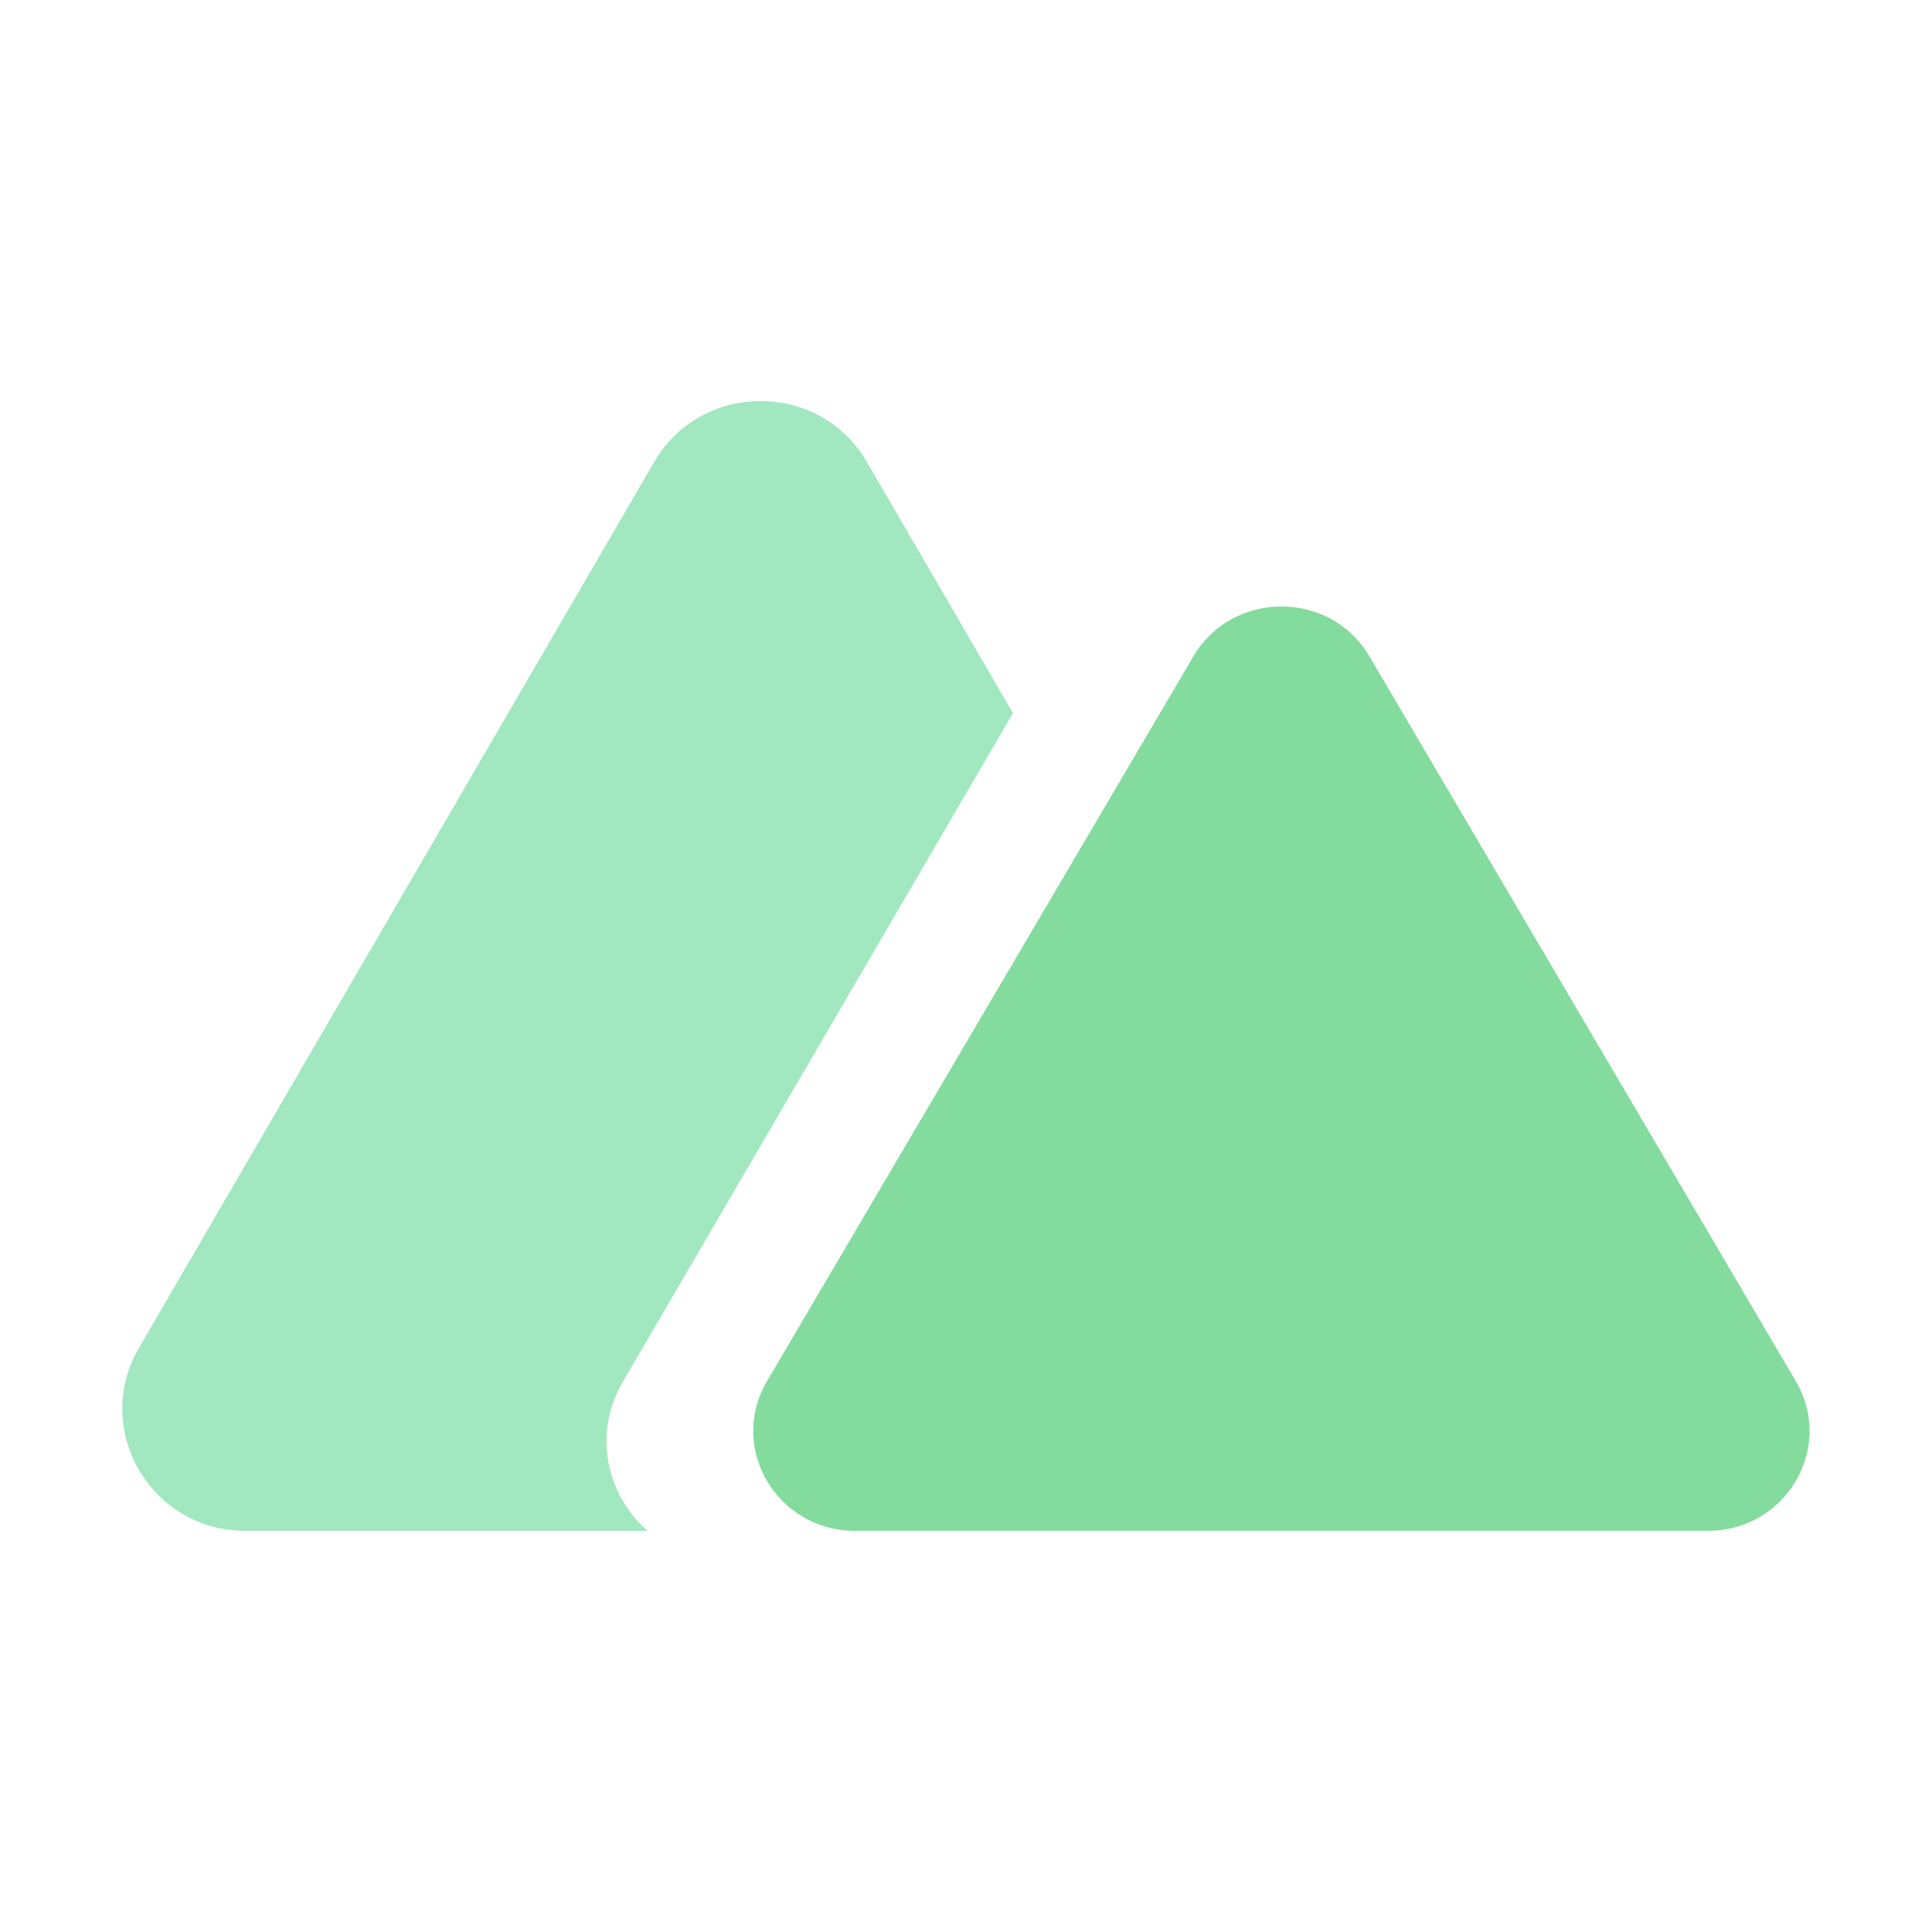
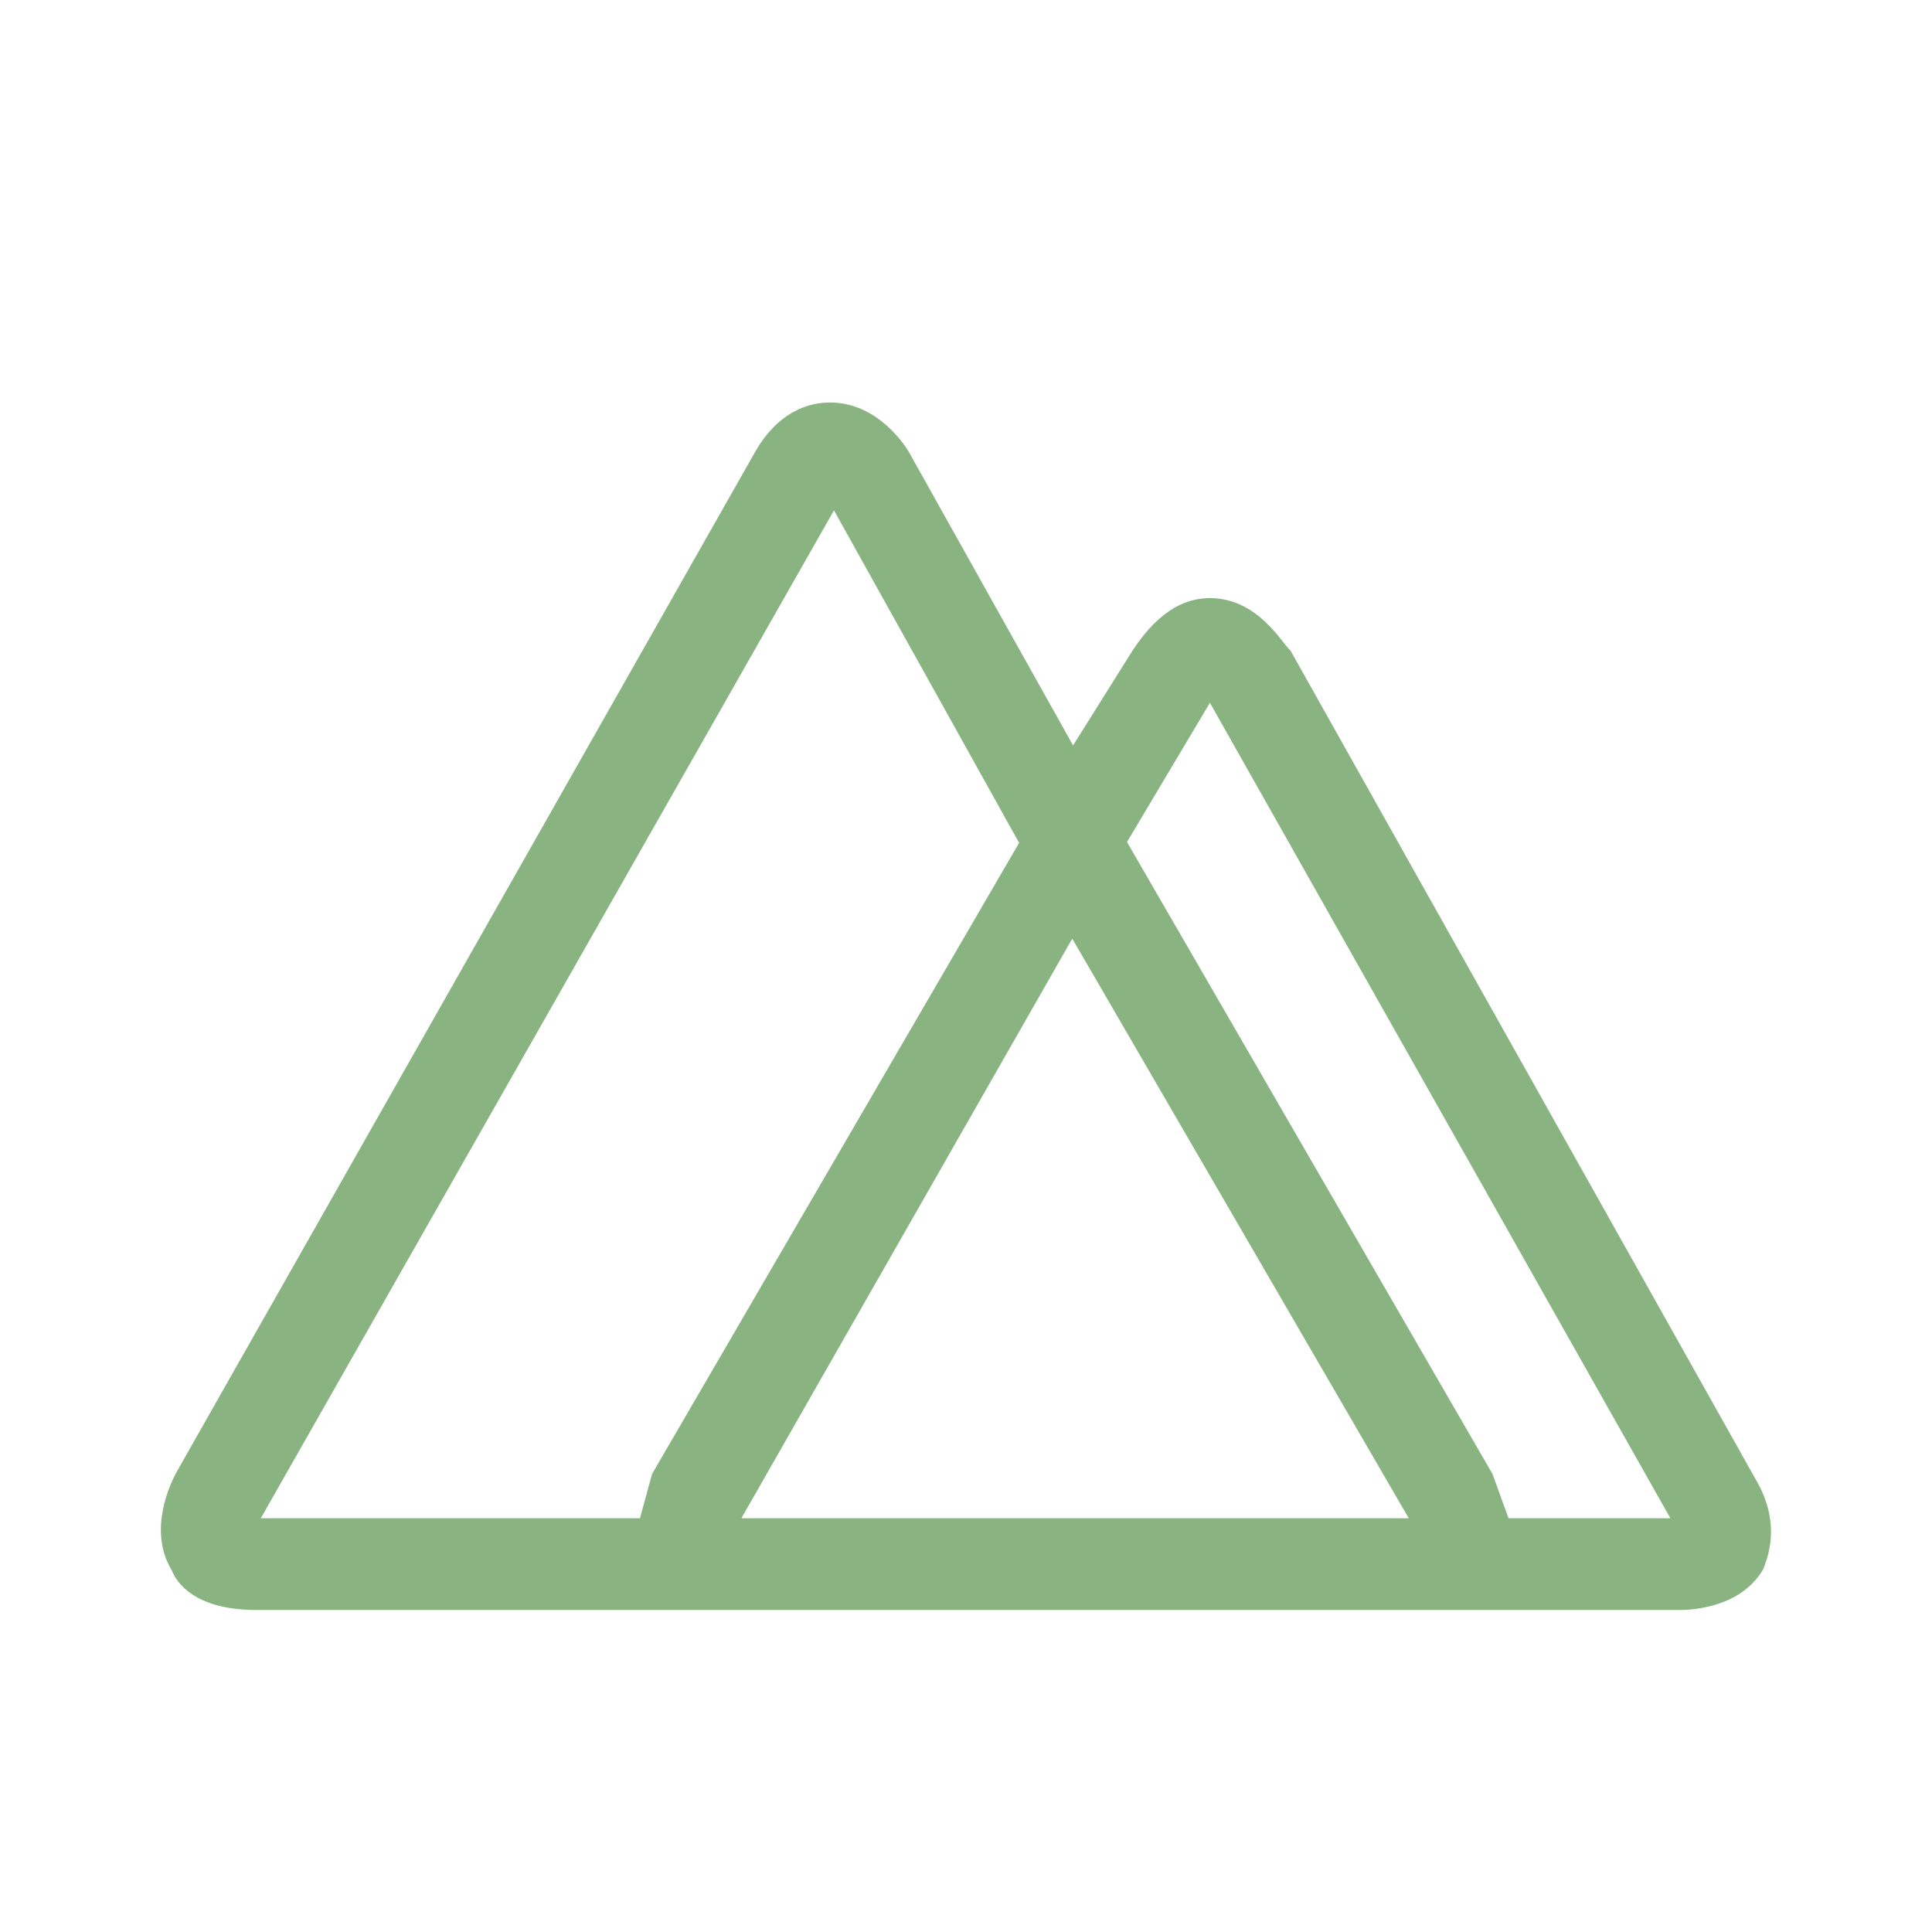
- <svg xmlns="http://www.w3.org/2000/svg" filter="url(#saturation)" clip-rule="evenodd" fill-rule="evenodd" stroke-linejoin="round" stroke-miterlimit="2" version="1.1" viewBox="0 0 124 124" xml:space="preserve">
-   <g transform="matrix(1.0713 0 0 1.0713 -4.4236 -4.4236)" stroke-width=".879">
-     <path d="m56.067 31.809c-2.832-4.87-9.914-4.87-12.746 0l-30.868 53.076c-2.832 4.87 0.709 10.957 6.373 10.957h24.098c-2.421-2.116-3.317-5.775-1.486-8.915l23.378-40.074z" fill="#69f0ae" />
-     <path d="m75.625 43.452c2.344-3.985 8.204-3.985 10.548 0l25.546 43.425c2.344 3.985-0.585 8.965-5.273 8.965h-51.093c-4.688 0-7.618-4.981-5.273-8.965z" fill="#00e676" fill-rule="nonzero" />
-   </g>
-   <filter id="saturation">
-     <feColorMatrix type="saturate" values="0.6" />
-   </filter>
+ <svg xmlns="http://www.w3.org/2000/svg" viewBox="0 0 24 24">
+   <path fill="#89b482" d="M21.8 18.36L16.03 8.08c-.1-.08-.4-.65-1-.65c-.25 0-.6.1-.96.65l-.74 1.18l-2.02-3.61c-.05-.1-.4-.65-1-.65c-.25 0-.65.1-.95.65L2.18 18.31c-.05.1-.35.69-.05 1.19c.1.25.4.5 1.06.5h17.66c.1 0 .75 0 1.05-.5c.1-.24.2-.64-.1-1.14m-13.7-.05l-.15.55H3.24l7.12-12.52l2.3 4.13l-4.56 7.84m1.11.55l4.11-7.2l4.18 7.2H9.21m9.53 0l-.2-.55L14 10.46l1.03-1.73l5.72 10.13h-2.01Z">
+   </path>
</svg>
